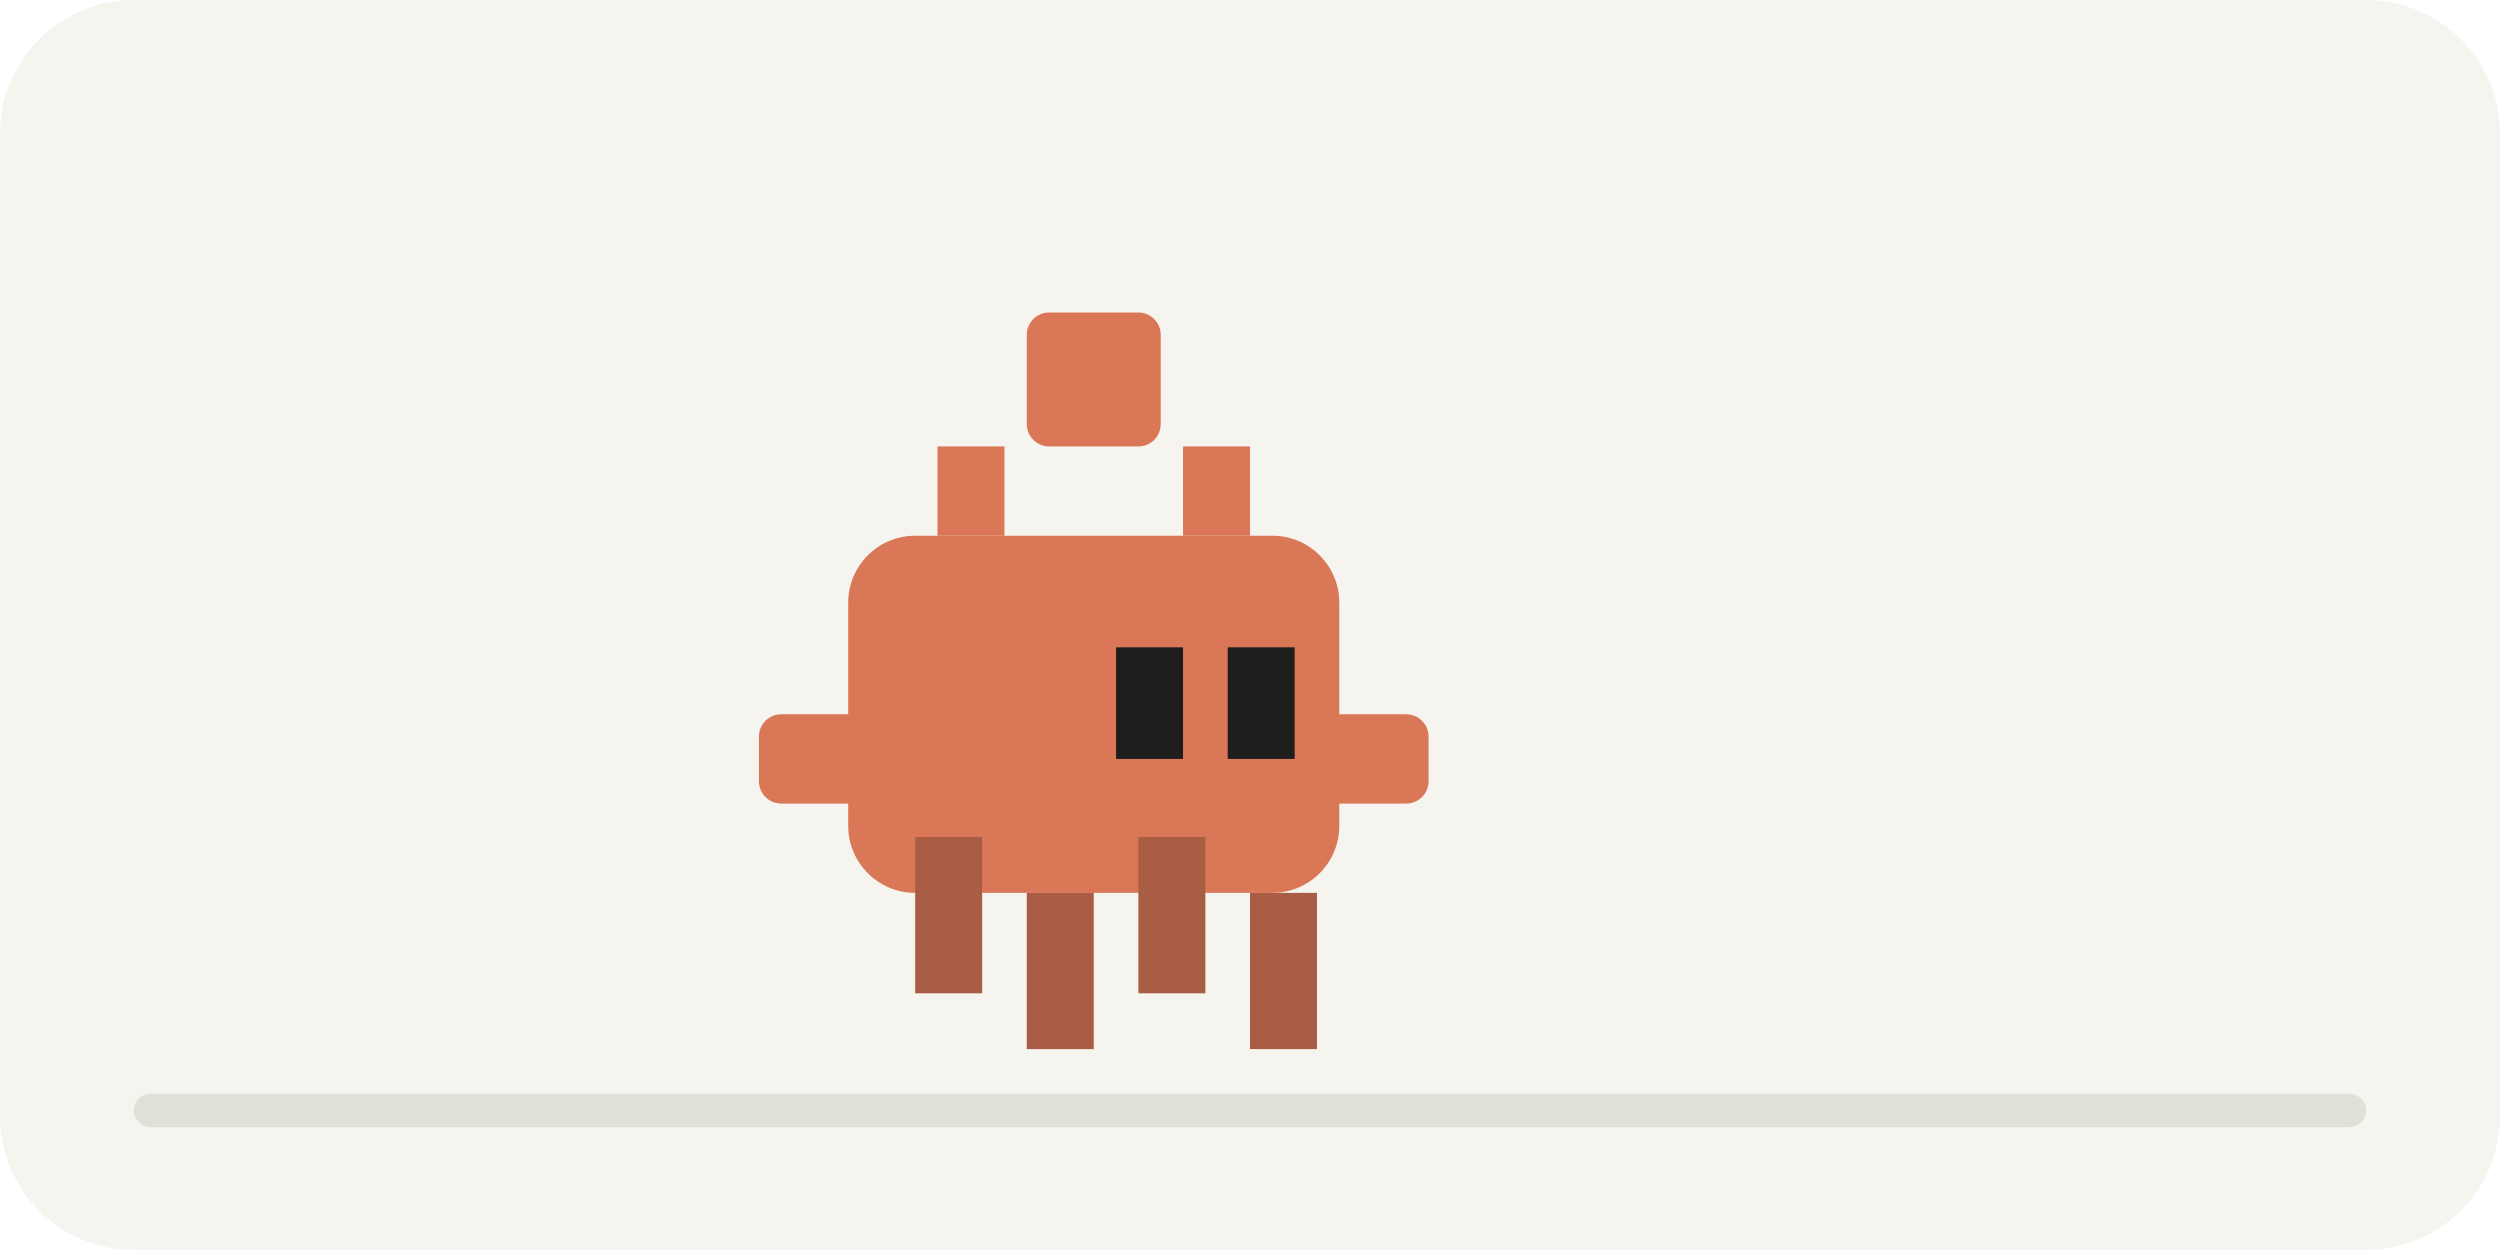
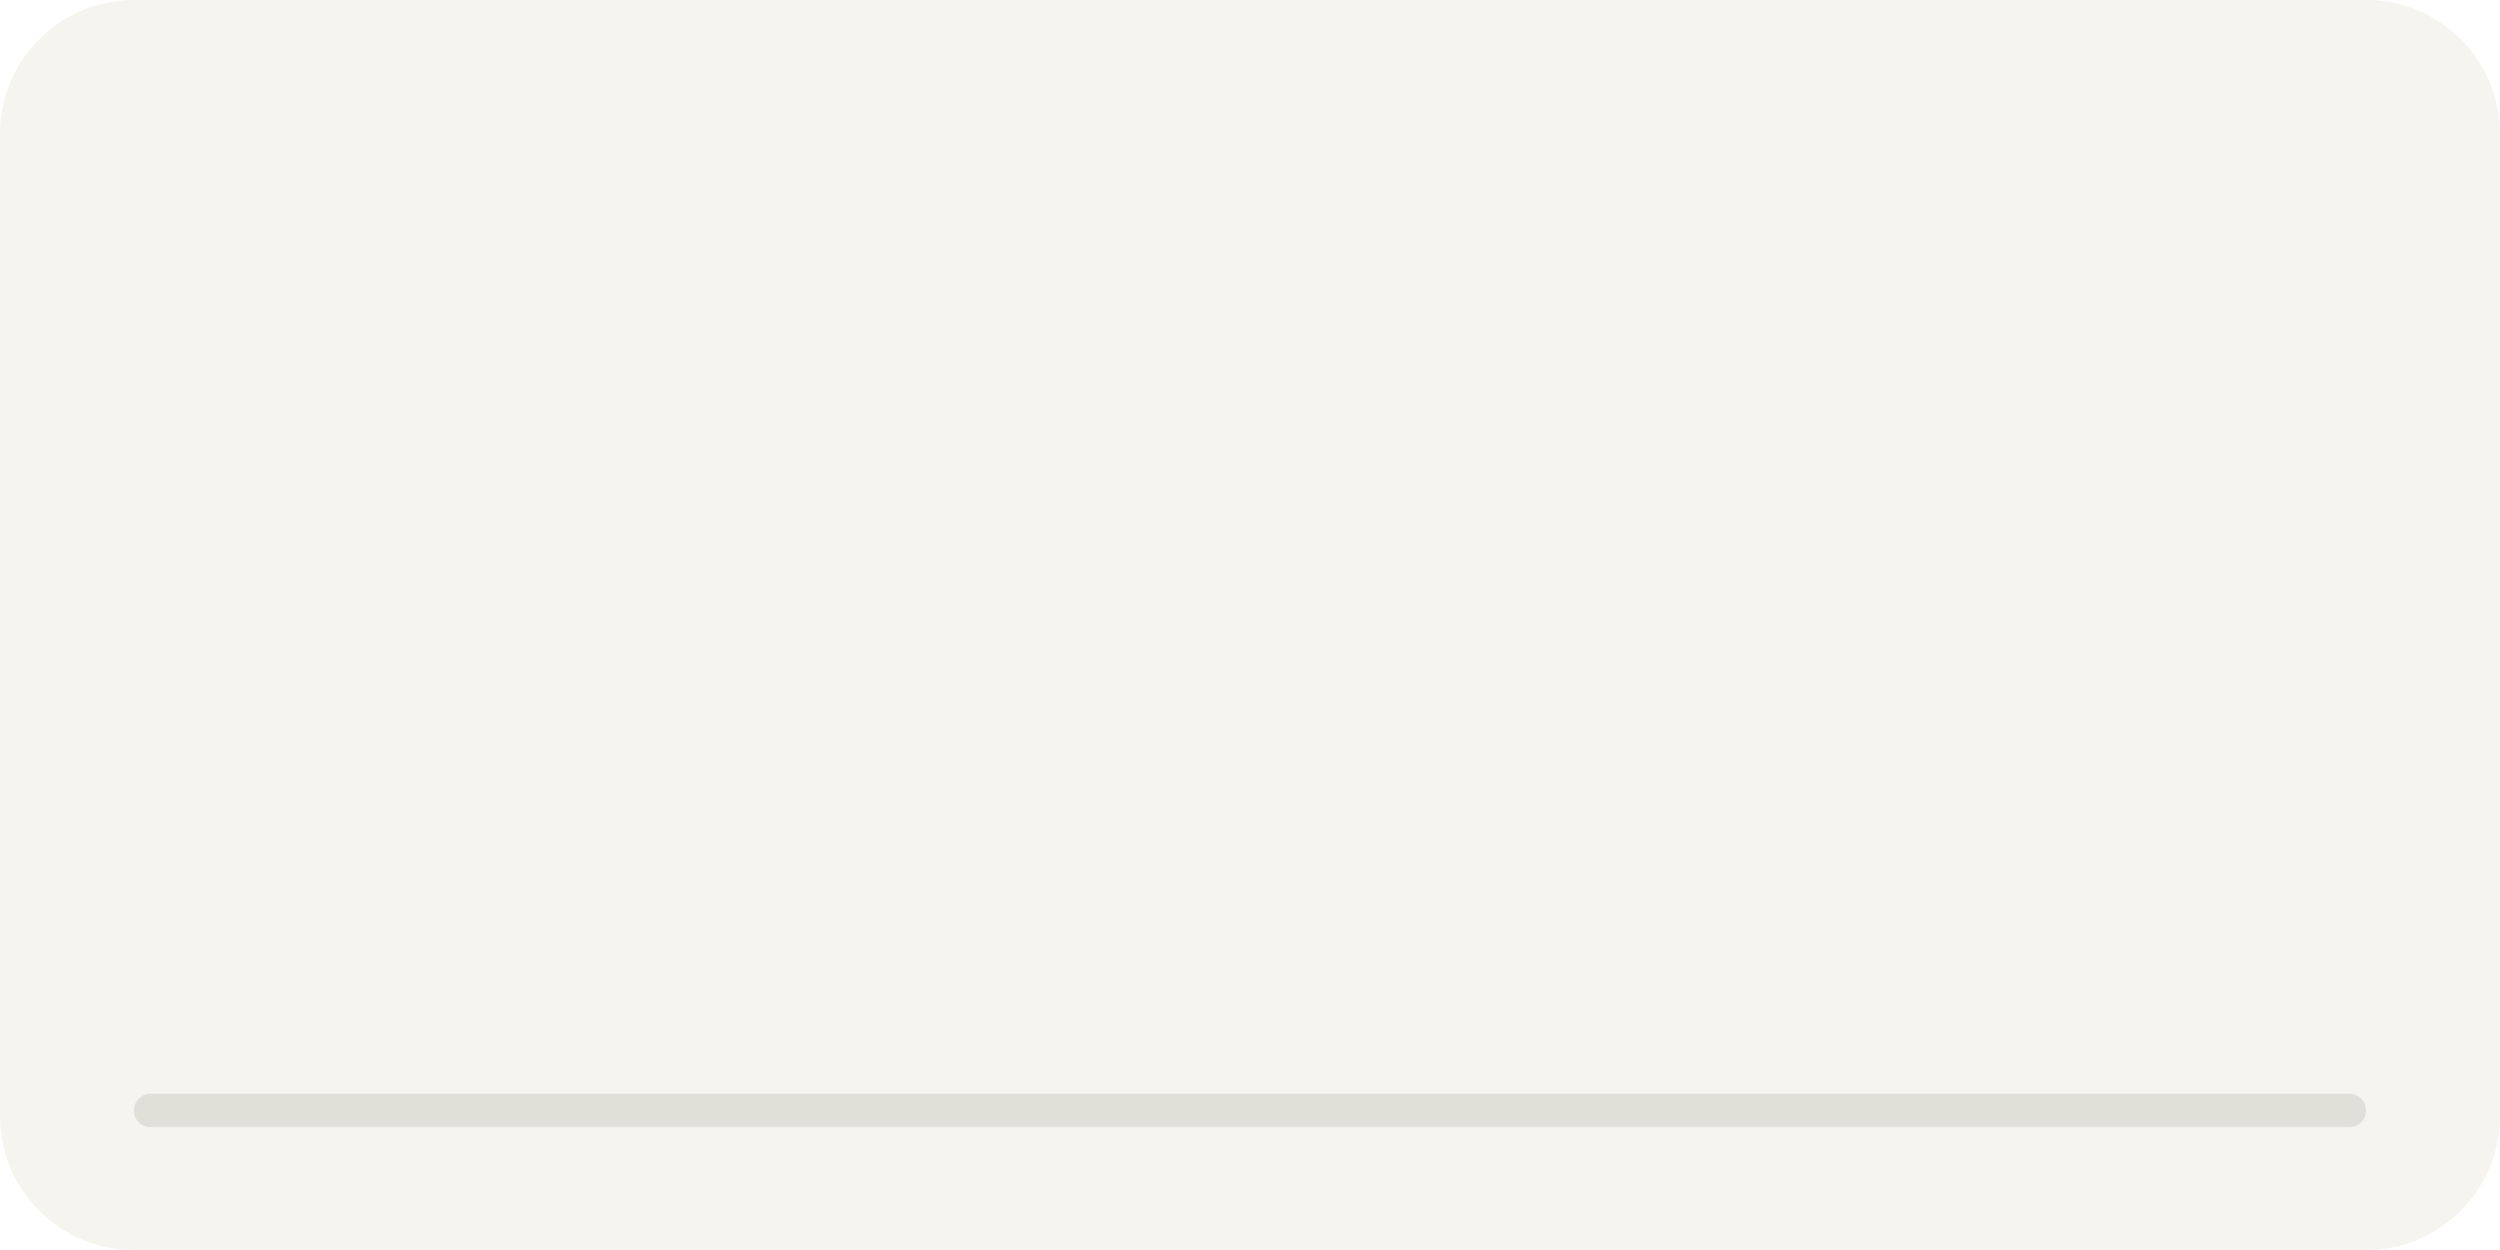
<svg xmlns="http://www.w3.org/2000/svg" width="448" height="224" viewBox="0 0 112 56">
+   <style>.q{opacity:0;animation-duration:600ms;animation-iteration-count:infinite;animation-timing-function:step-end}@keyframes f0{0%{opacity:1}0.000%{opacity:1}50.000%{opacity:0}}.f0{animation-name:f0}@keyframes f1{50.000%{opacity:1}}.f1{animation-name:f1}@media (prefers-reduced-motion:reduce){.q{animation:none}.f0{opacity:1}}</style>
  <rect width="112" height="56" rx="6" fill="#f5f4ef" />
  <rect x="6" y="49" width="100" height="1.5" rx="0.75" fill="#e0dfd8" />
-   <g transform="translate(34.0,12)">
-     <rect x="12" y="2" width="6" height="6" rx="1" fill="#D97757" />
-     <rect x="8" y="8" width="3" height="4" fill="#D97757" />
-     <rect x="19" y="8" width="3" height="4" fill="#D97757" />
-     <rect x="4" y="12" width="22" height="16" rx="3" fill="#D97757" />
-     <rect x="0" y="20" width="5" height="4" rx="1" fill="#D97757" />
-     <rect x="25" y="20" width="5" height="4" rx="1" fill="#D97757" />
-     <rect fill="#1f1e1d" x="16" y="17" width="3" height="5" />
-     <rect fill="#1f1e1d" x="21" y="17" width="3" height="5" />
-     <g fill="#a95d44" transform="translate(0,-2.5)">
-       <rect x="7" y="28" width="3" height="7" />
-       <rect x="17" y="28" width="3" height="7" />
+   <g transform="translate(40.0,12)">
+     <g class="q f0">
+       <rect x="12" y="2" width="6" height="6" rx="1" fill="#D97757" />
+       <rect x="8" y="8" width="3" height="4" fill="#D97757" />
+       <rect x="19" y="8" width="3" height="4" fill="#D97757" />
+       <rect x="4" y="12" width="22" height="16" rx="3" fill="#D97757" />
+       <rect x="0" y="20" width="5" height="4" rx="1" fill="#D97757" />
+       <rect x="25" y="20" width="5" height="4" rx="1" fill="#D97757" />
+       <rect fill="#1f1e1d" x="16" y="17" width="3" height="5" />
+       <rect fill="#1f1e1d" x="21" y="17" width="3" height="5" />
+       <g fill="#a95d44" transform="translate(0,-2.5)">
+         <rect x="7" y="28" width="3" height="7" />
+         <rect x="17" y="28" width="3" height="7" />
+       </g>
+       <g fill="#a95d44" transform="translate(0,0)">
+         <rect x="12" y="28" width="3" height="7" />
+         <rect x="22" y="28" width="3" height="7" />
+       </g>
    </g>
-     <g fill="#a95d44">
-       <rect x="12" y="28" width="3" height="7" />
-       <rect x="22" y="28" width="3" height="7" />
+     <g class="q f1">
+       <rect x="12" y="2" width="6" height="6" rx="1" fill="#D97757" />
+       <rect x="8" y="8" width="3" height="4" fill="#D97757" />
+       <rect x="19" y="8" width="3" height="4" fill="#D97757" />
+       <rect x="4" y="12" width="22" height="16" rx="3" fill="#D97757" />
+       <rect x="0" y="20" width="5" height="4" rx="1" fill="#D97757" />
+       <rect x="25" y="20" width="5" height="4" rx="1" fill="#D97757" />
+       <rect fill="#1f1e1d" x="16" y="17" width="3" height="5" />
+       <rect fill="#1f1e1d" x="21" y="17" width="3" height="5" />
+       <g fill="#a95d44" transform="translate(0,0)">
+         <rect x="7" y="28" width="3" height="7" />
+         <rect x="17" y="28" width="3" height="7" />
+       </g>
+       <g fill="#a95d44" transform="translate(0,-2.5)">
+         <rect x="12" y="28" width="3" height="7" />
+         <rect x="22" y="28" width="3" height="7" />
+       </g>
    </g>
  </g>
</svg>
